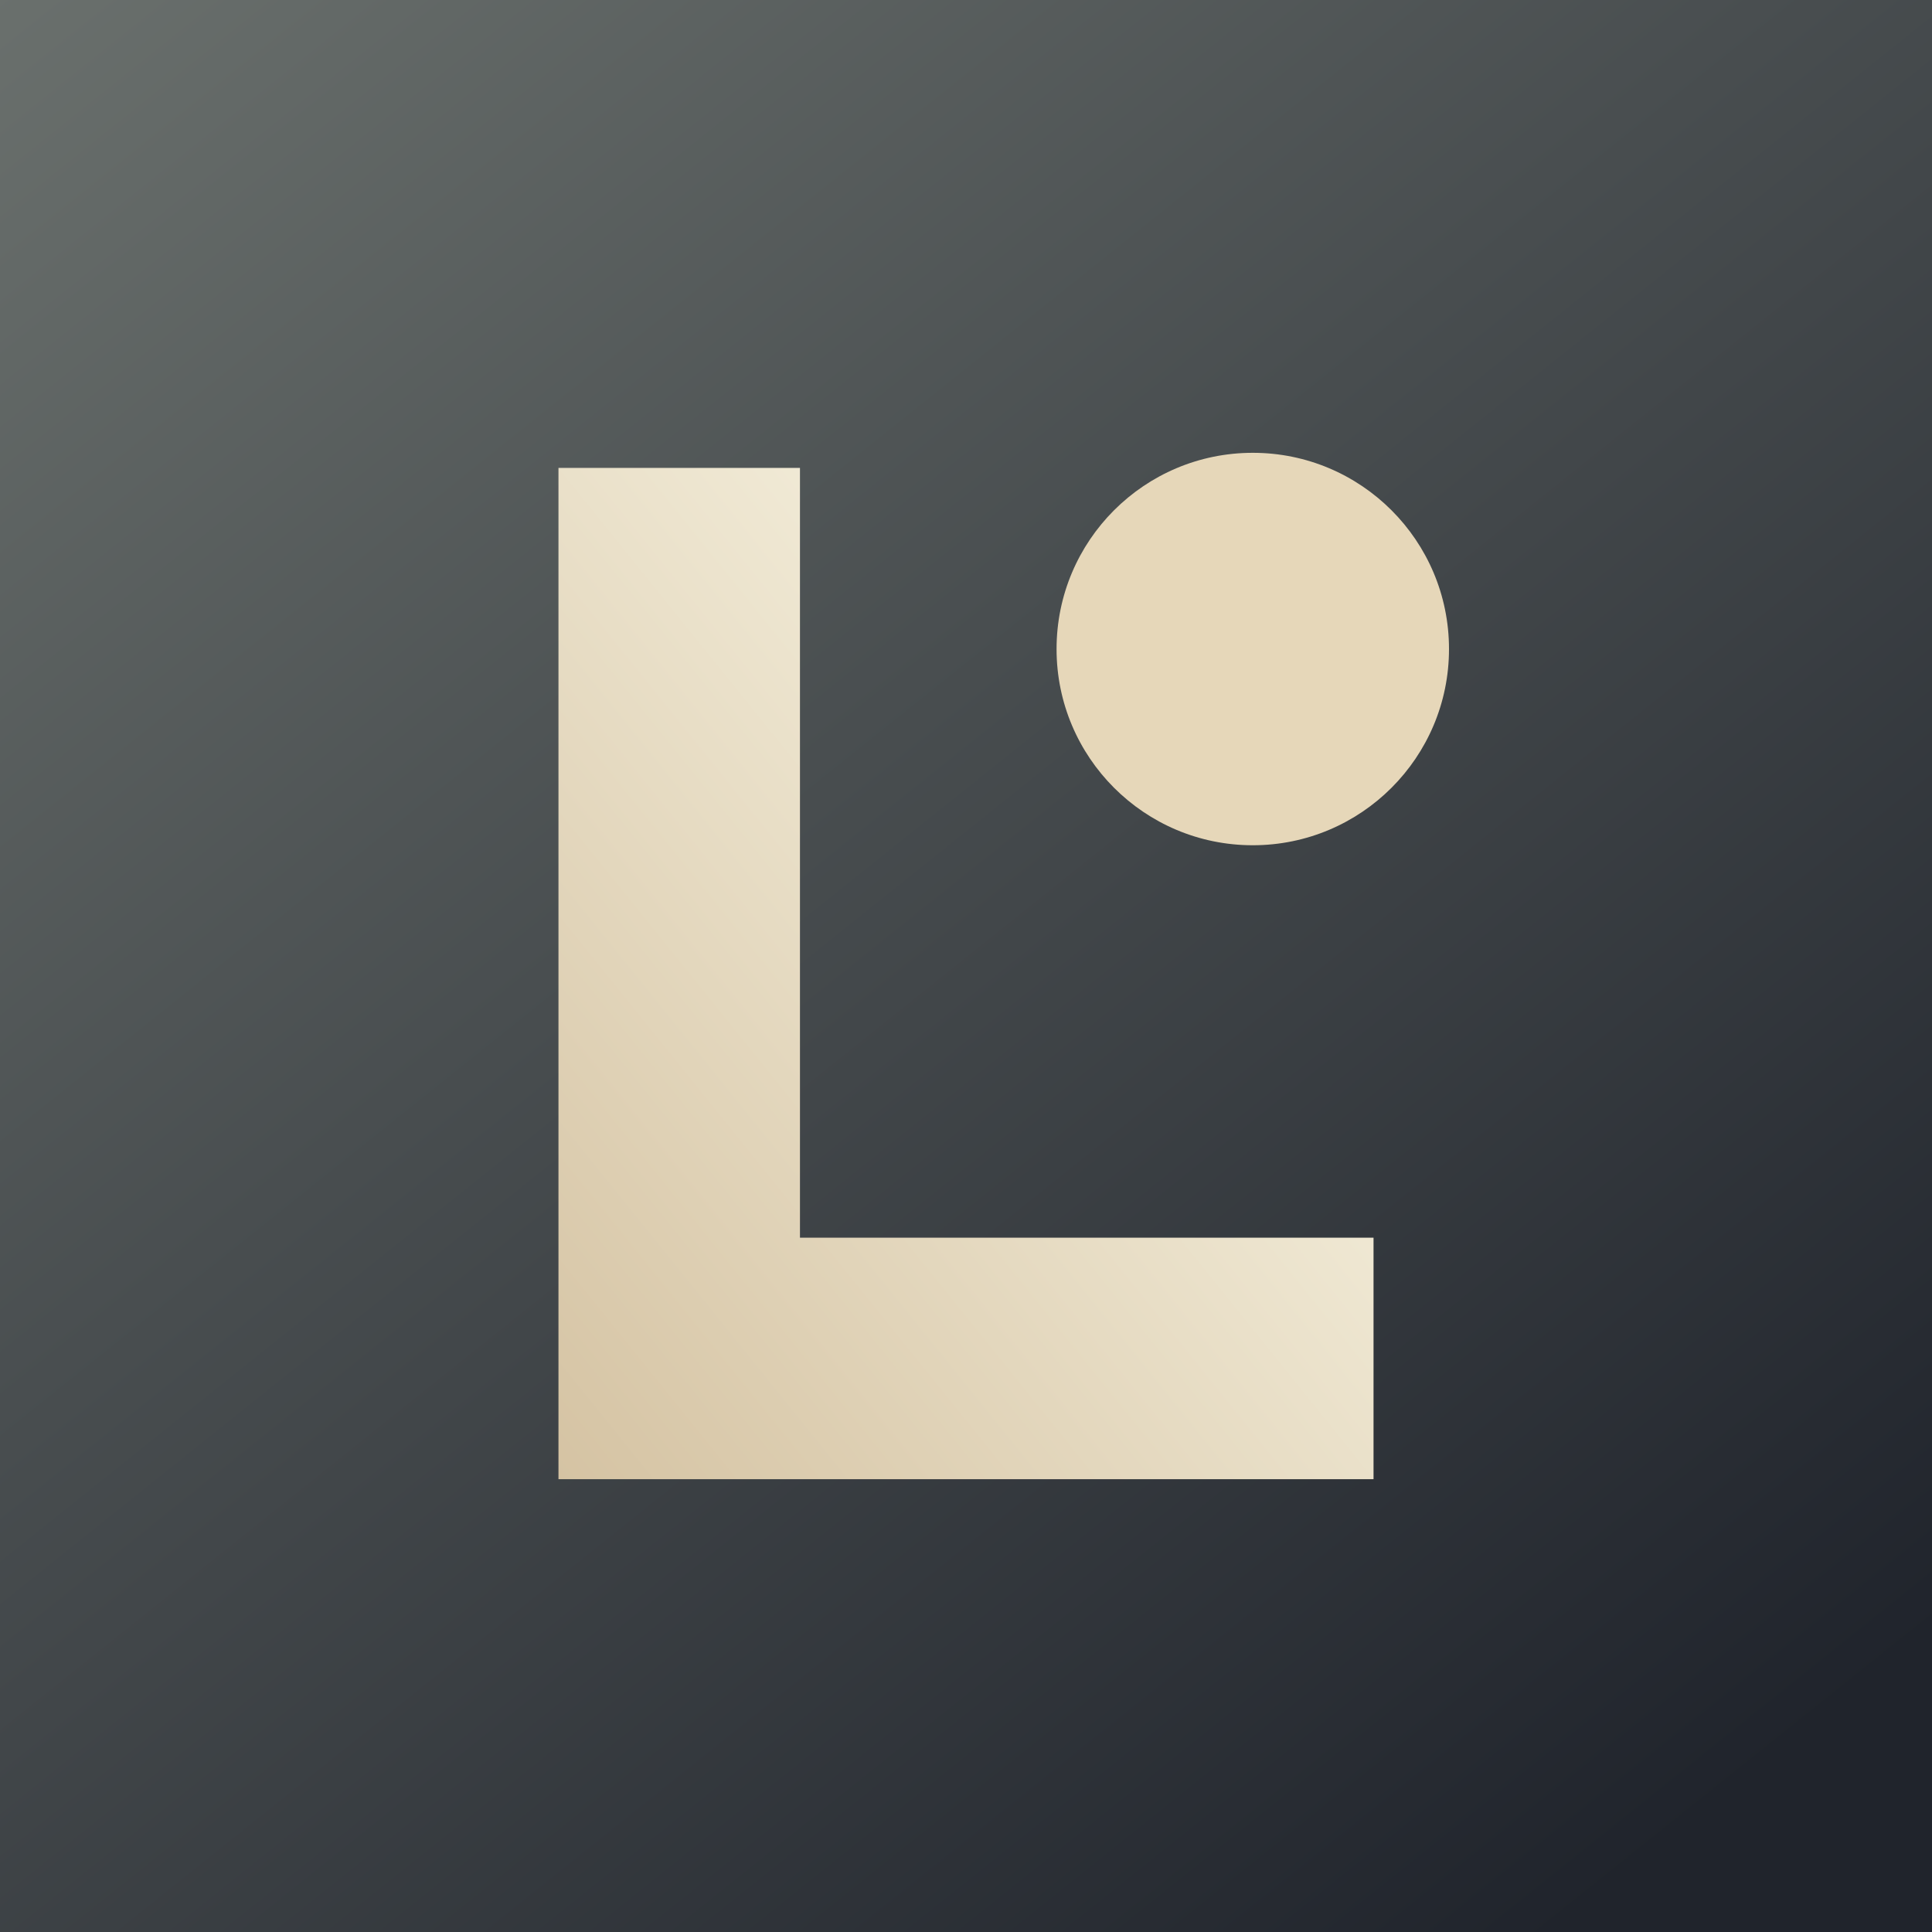
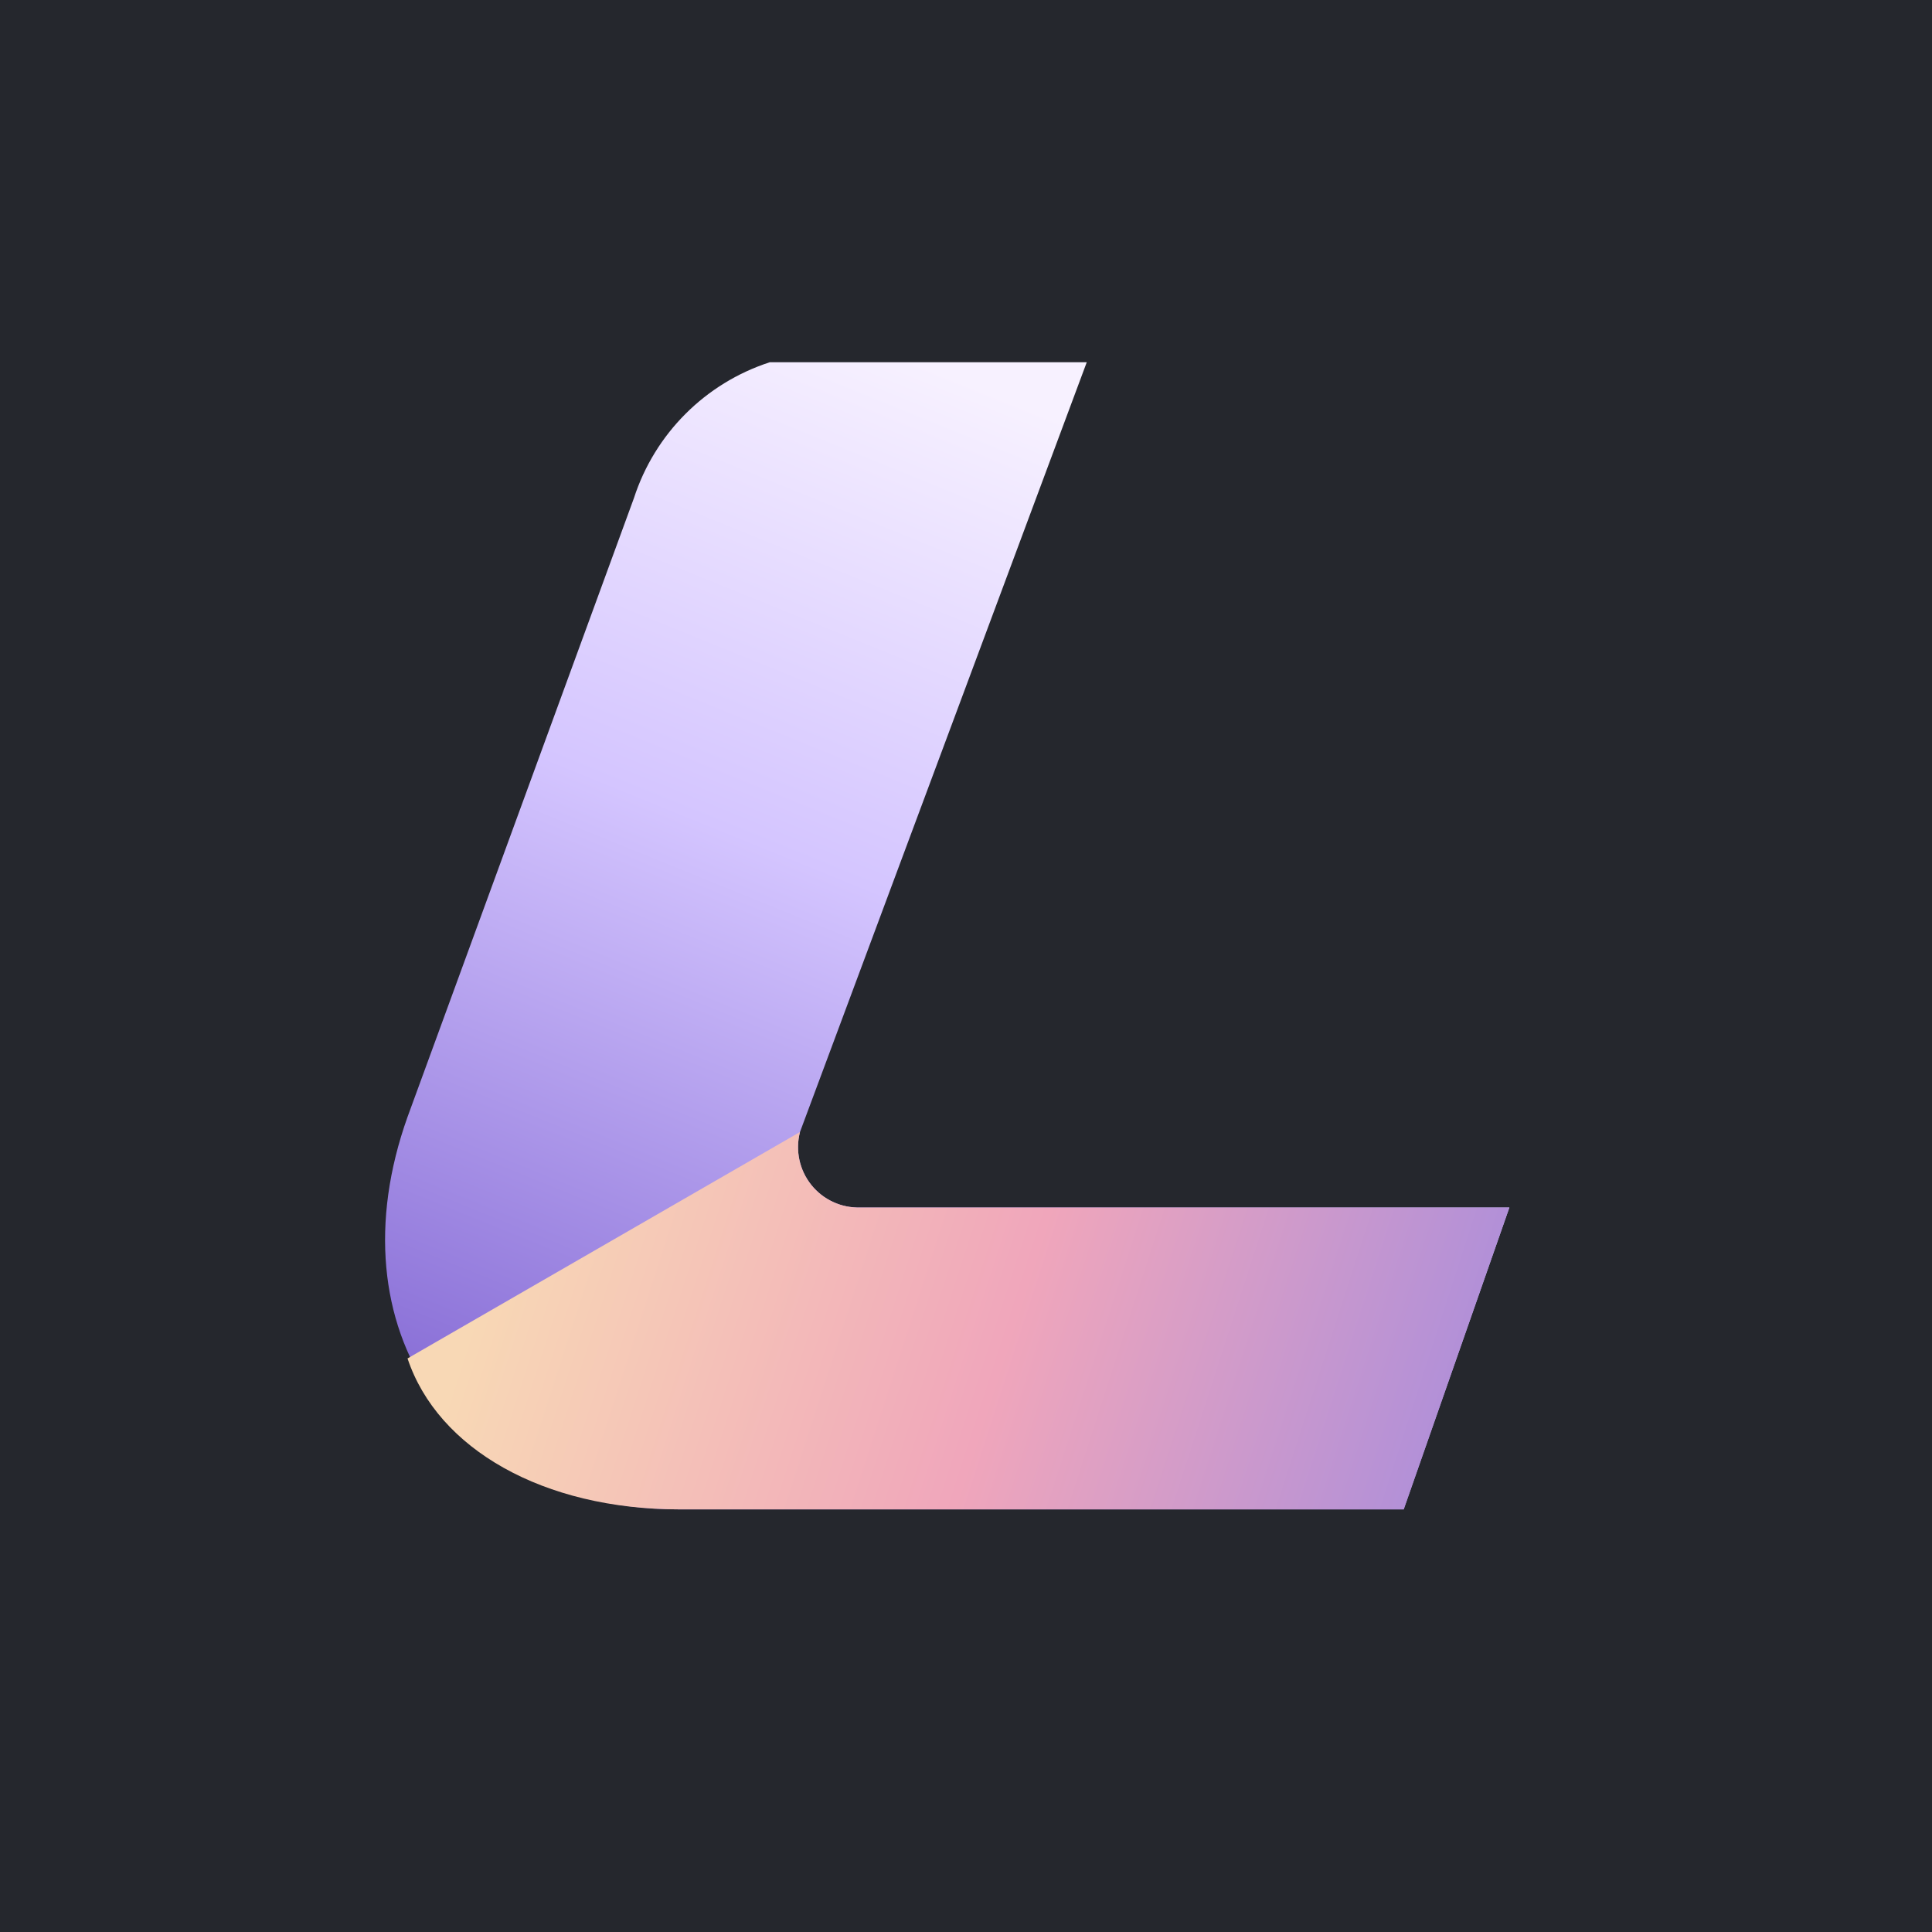
<svg xmlns="http://www.w3.org/2000/svg" viewBox="0 0 128 128">
  <defs>
-     <linearGradient id="a" x2=".8" y2="1">
-       <stop stop-color="#6a706d" />
-       <stop offset="1" stop-color="#20242c" />
+     <linearGradient id="light" x1="61" y1="24" x2="33" y2="93" gradientUnits="userSpaceOnUse">
+       <stop stop-color="#f7f1ff" />
+       <stop offset=".45" stop-color="#d4c5ff" />
+       <stop offset="1" stop-color="#8a70d7" />
    </linearGradient>
-     <linearGradient id="b" x1="0" y1="1" x2="1" y2="0">
-       <stop stop-color="#d5c3a3" />
-       <stop offset="1" stop-color="#fffef0" />
+     <linearGradient id="fold" x1="34" y1="79" x2="99" y2="100" gradientUnits="userSpaceOnUse">
+       <stop stop-color="#f8d8b5" />
+       <stop offset=".5" stop-color="#f0a6bb" />
+       <stop offset="1" stop-color="#a78cdd" />
    </linearGradient>
  </defs>
-   <rect width="128" height="128" fill="url(#a)" />
-   <path d="M37 31h16v51h38v16H37z" fill="url(#b)" />
-   <circle cx="83" cy="43" r="13" fill="#e6d7b9" />
+   <path fill="#25272d" d="M0 0h128v128H0z" />
+   <path d="M51 24h21L53 75a4 4 0 0 0 4 5h43l-7 20H45C30 100 22 88 27 74l15-41a14 14 0 0 1 9-9Z" fill="url(#light)" />
+   <path d="M53 75a4 4 0 0 0 4 5h43l-7 20H45c-9 0-16-4-18-10Z" fill="url(#fold)" />
</svg>
